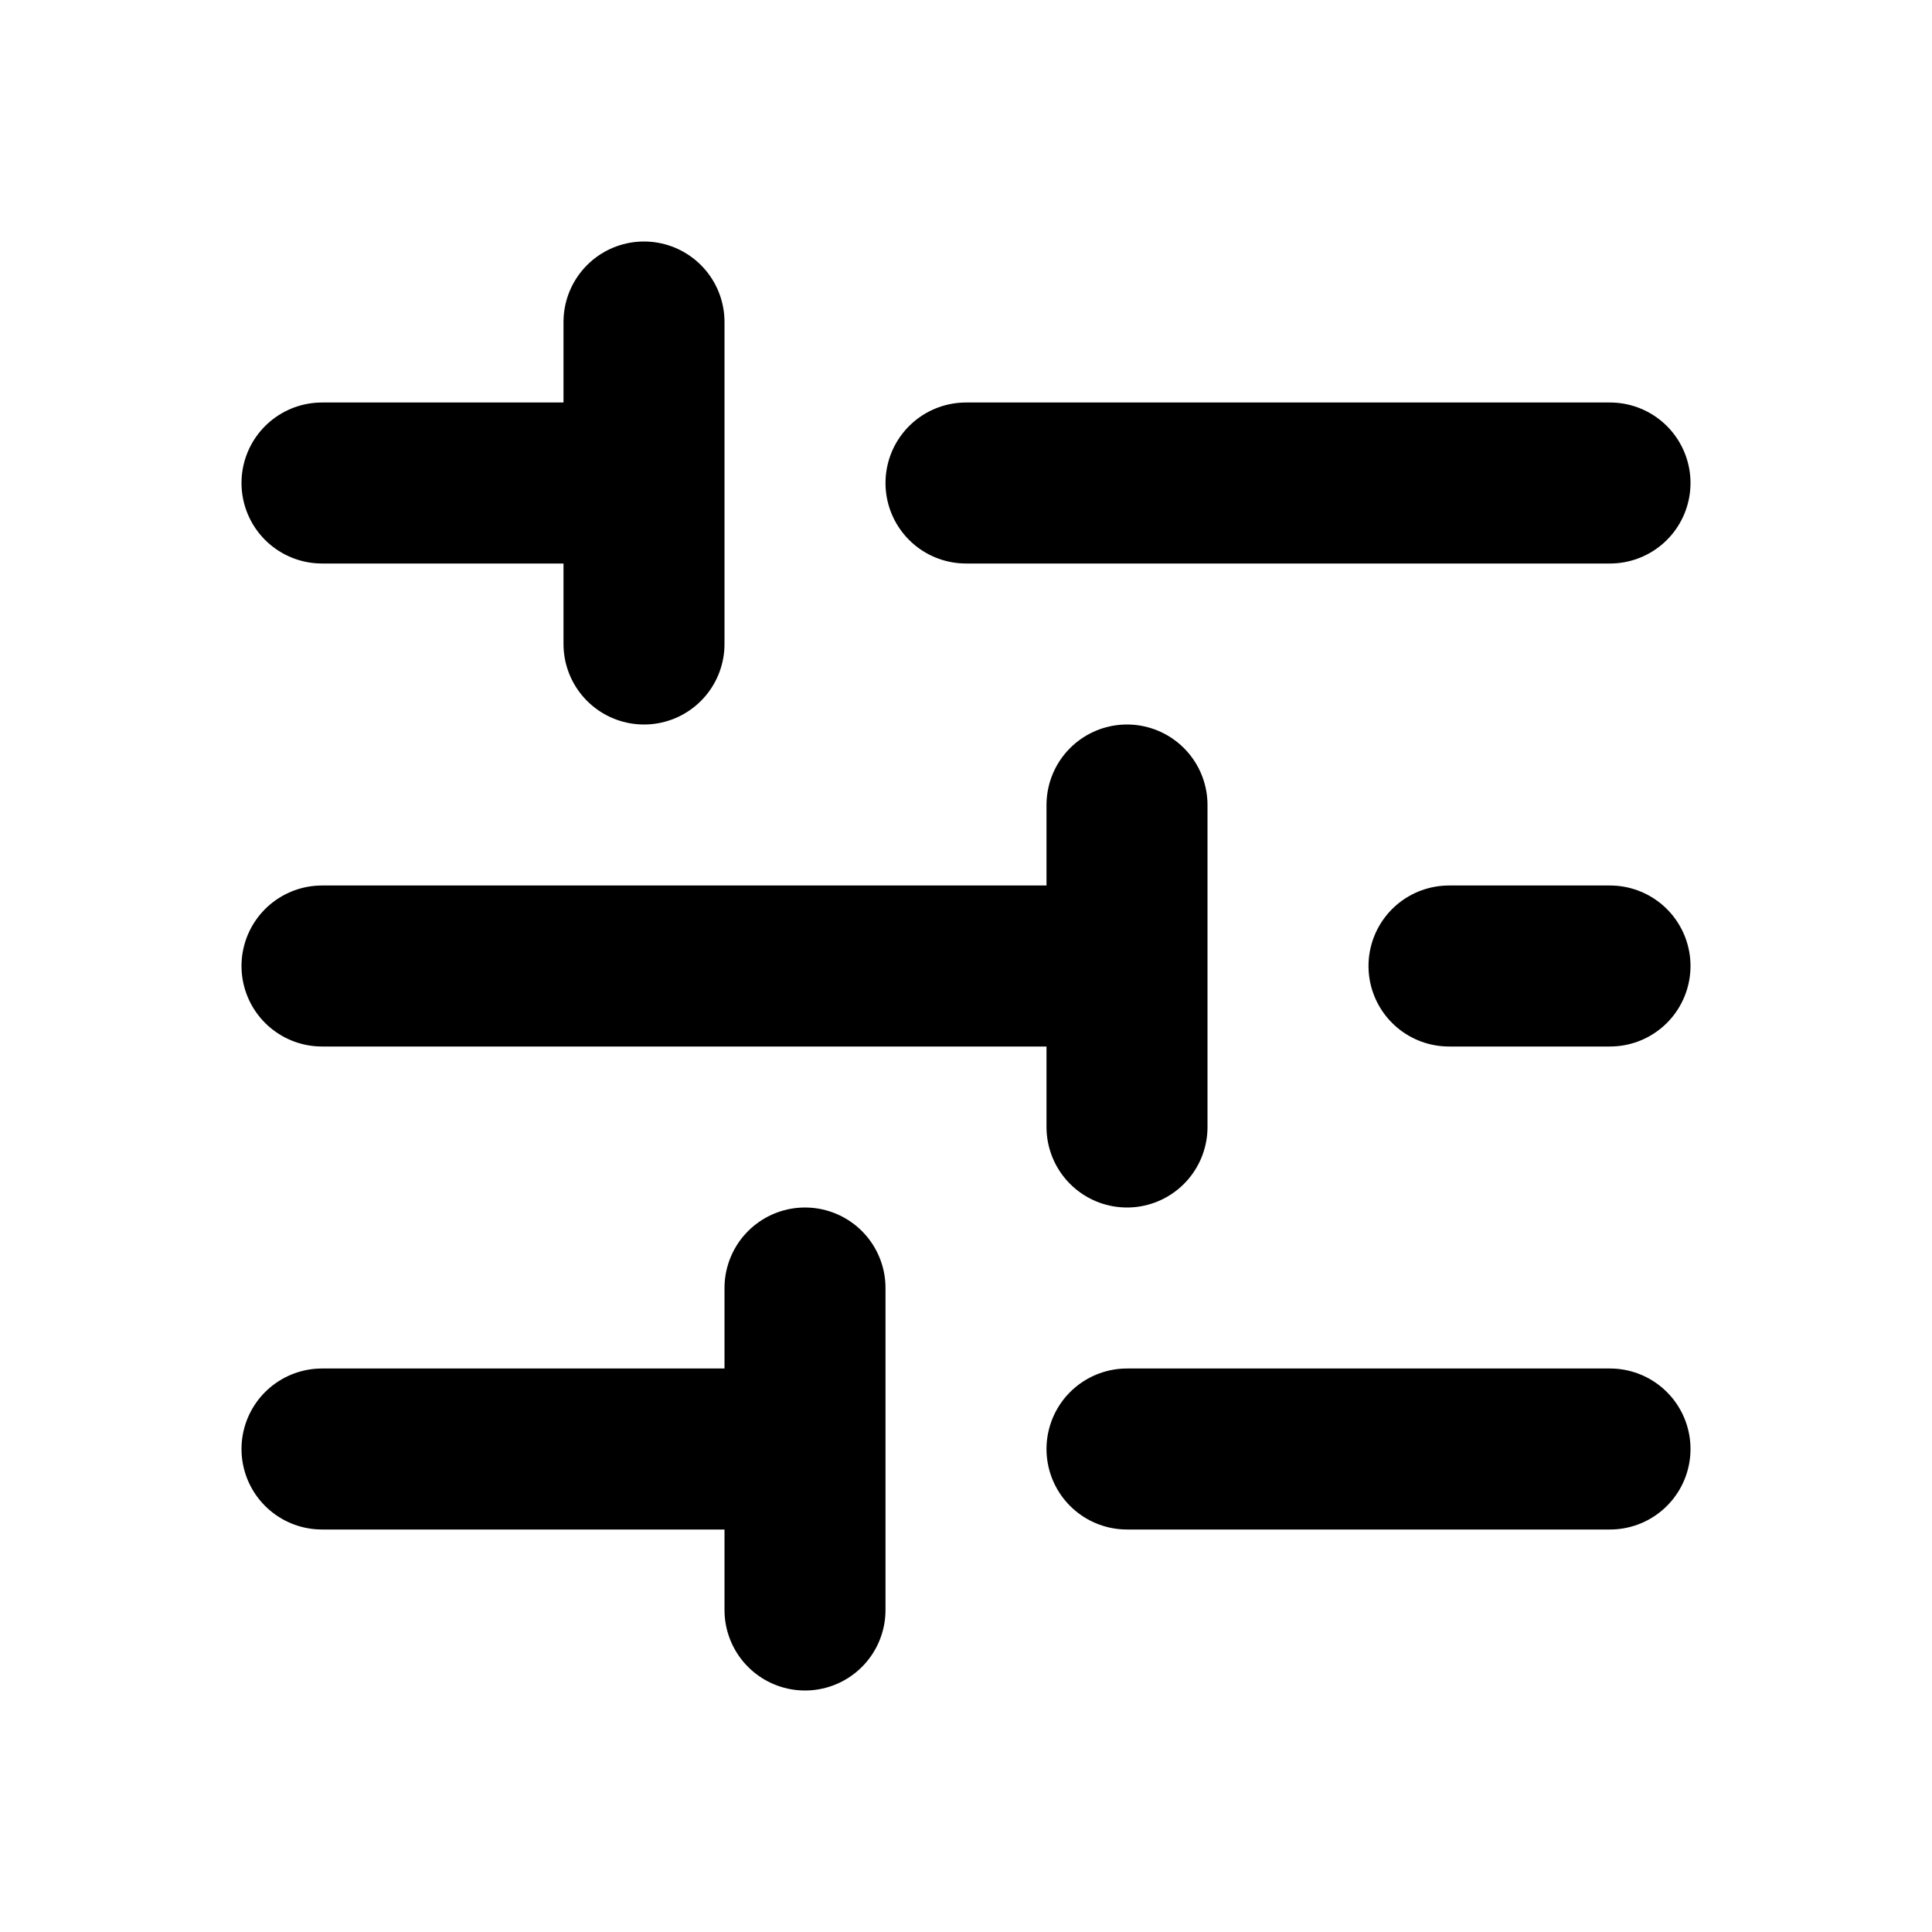
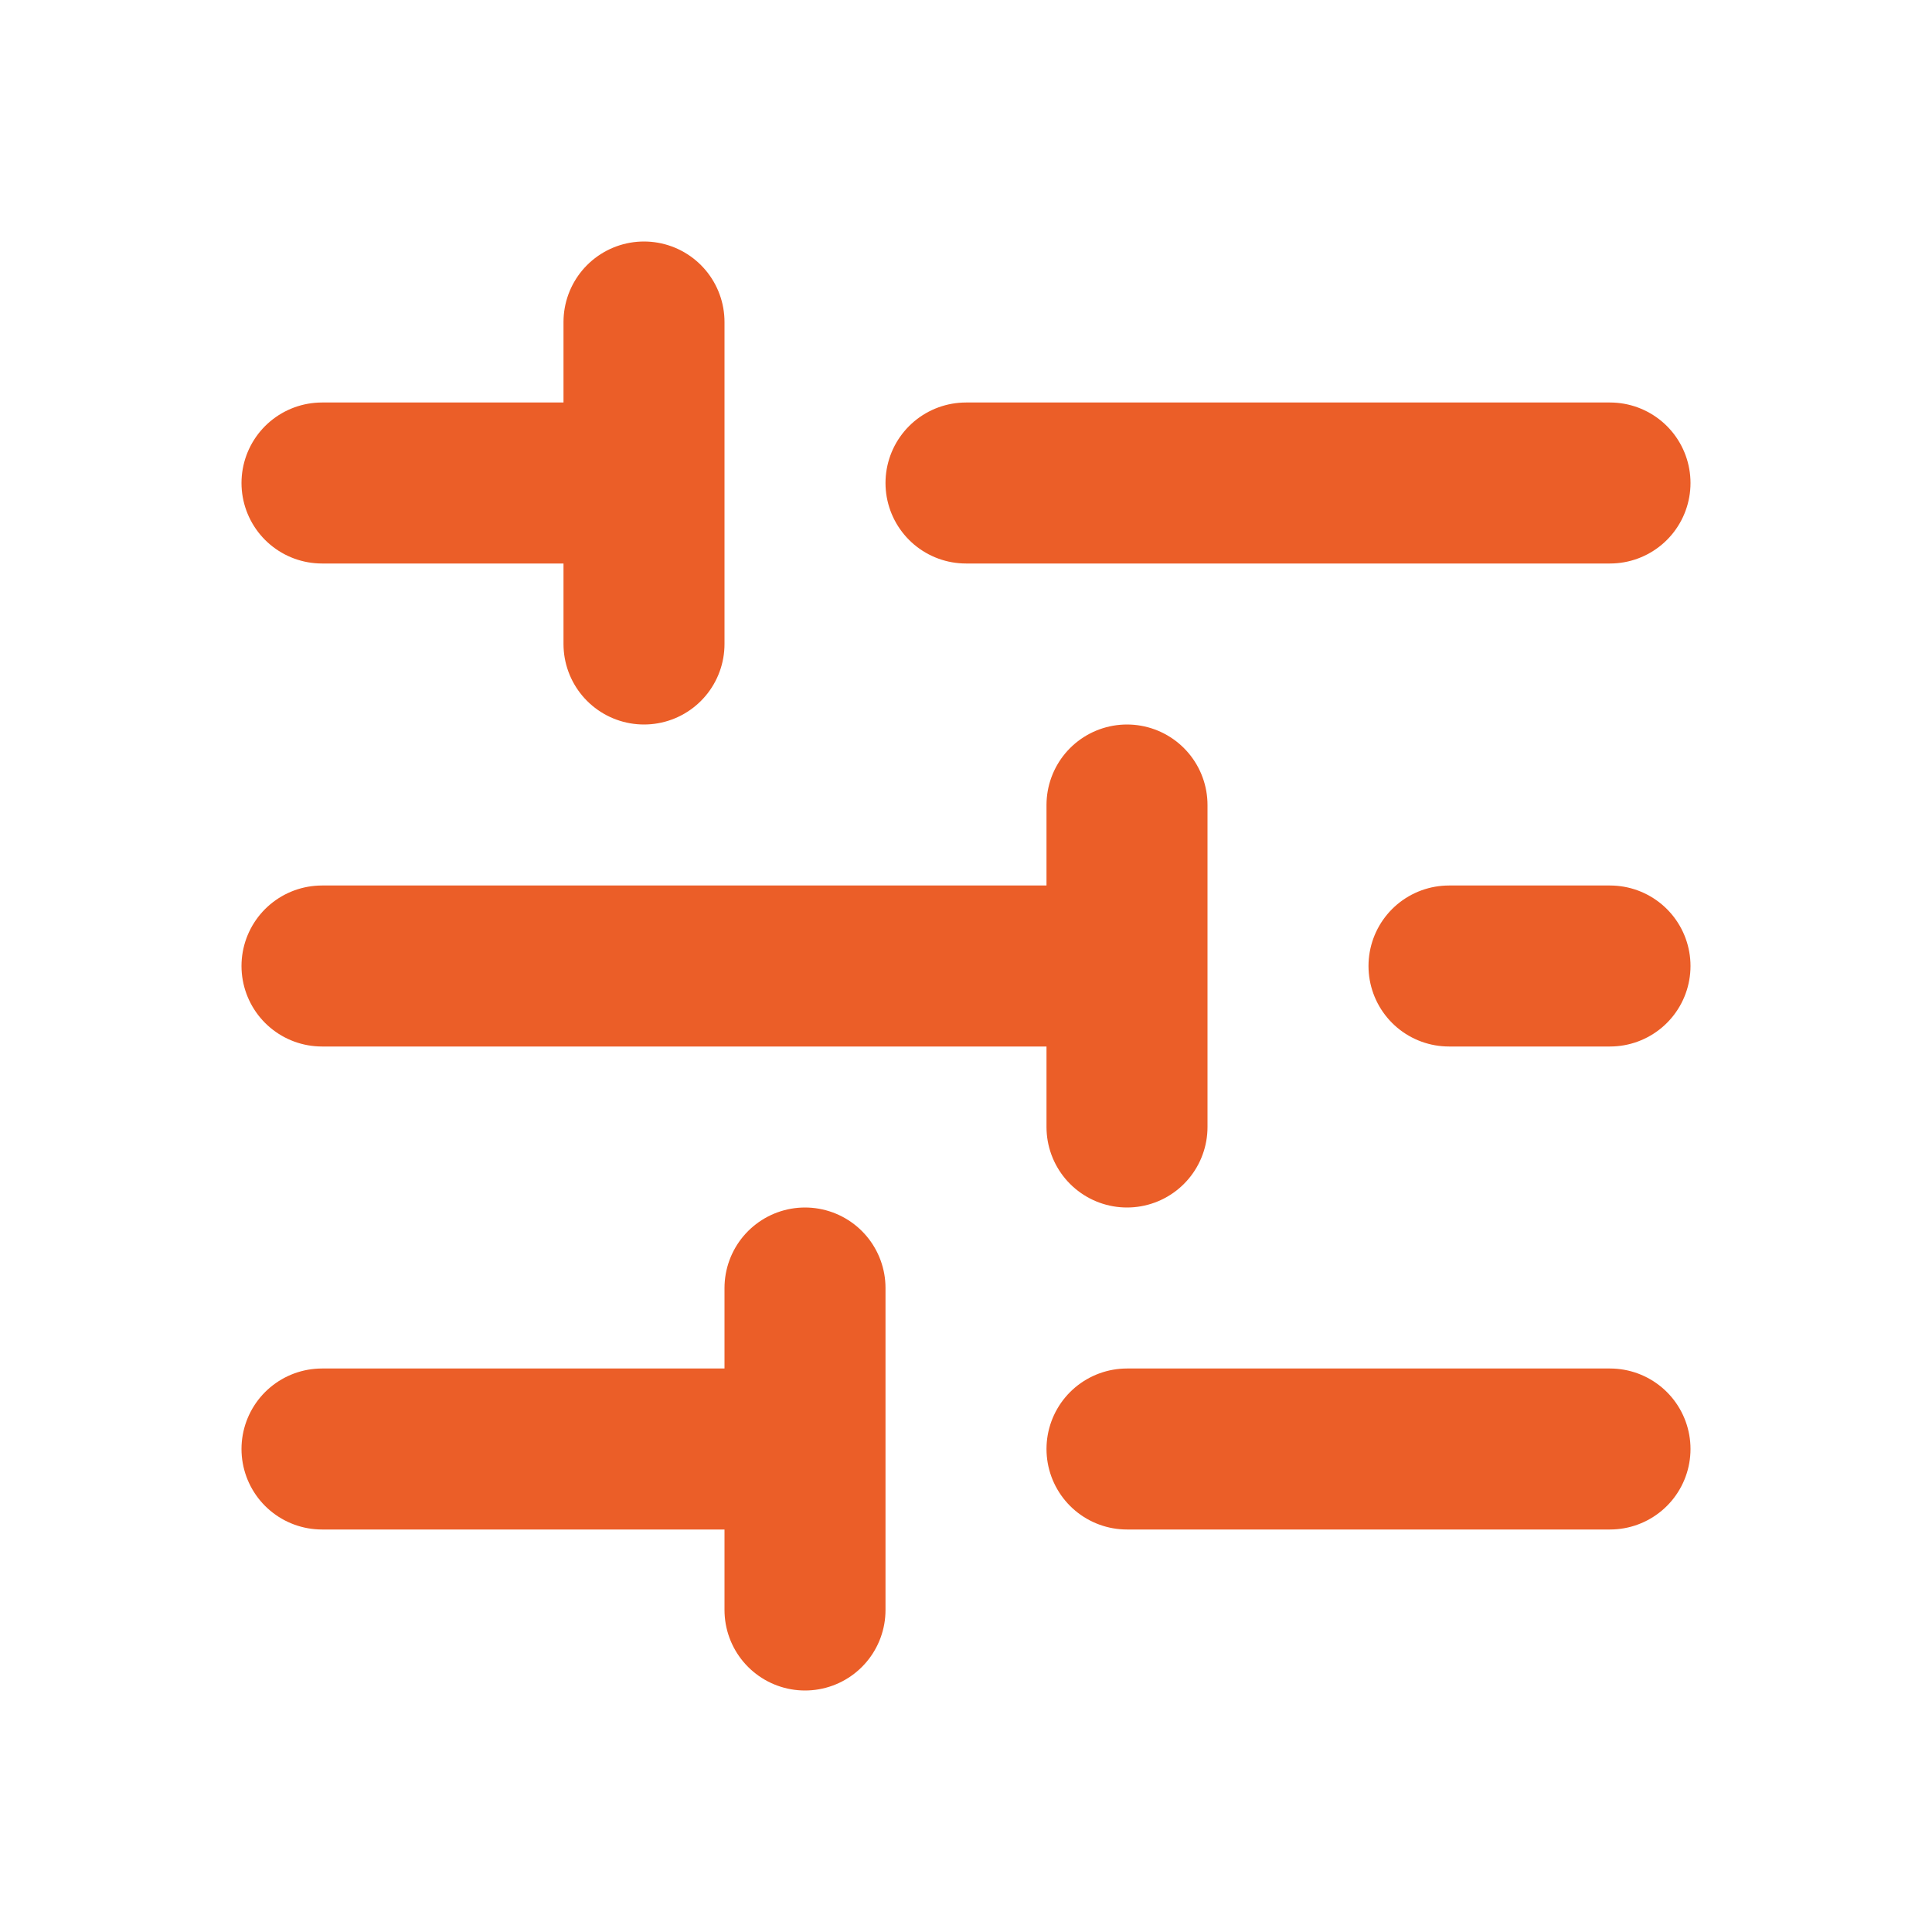
<svg xmlns="http://www.w3.org/2000/svg" viewBox="0 0 24 24" fill="none">
-   <path d="M4 6H8M8 6V4M8 6V8M20 6H12M4 12H14M14 12V10M14 12V14M20 12H18M4 18H10M10 18V16M10 18V20M20 18H14" stroke="#000000" stroke-width="2" stroke-linecap="round" stroke-linejoin="round" />
+   <path d="M4 6H8M8 6V4M8 6V8M20 6H12M4 12H14M14 12V10M14 12V14M20 12H18M4 18H10M10 18V16M10 18V20M20 18H14" stroke="#EB5E28" stroke-width="2" stroke-linecap="round" stroke-linejoin="round" />
</svg>
